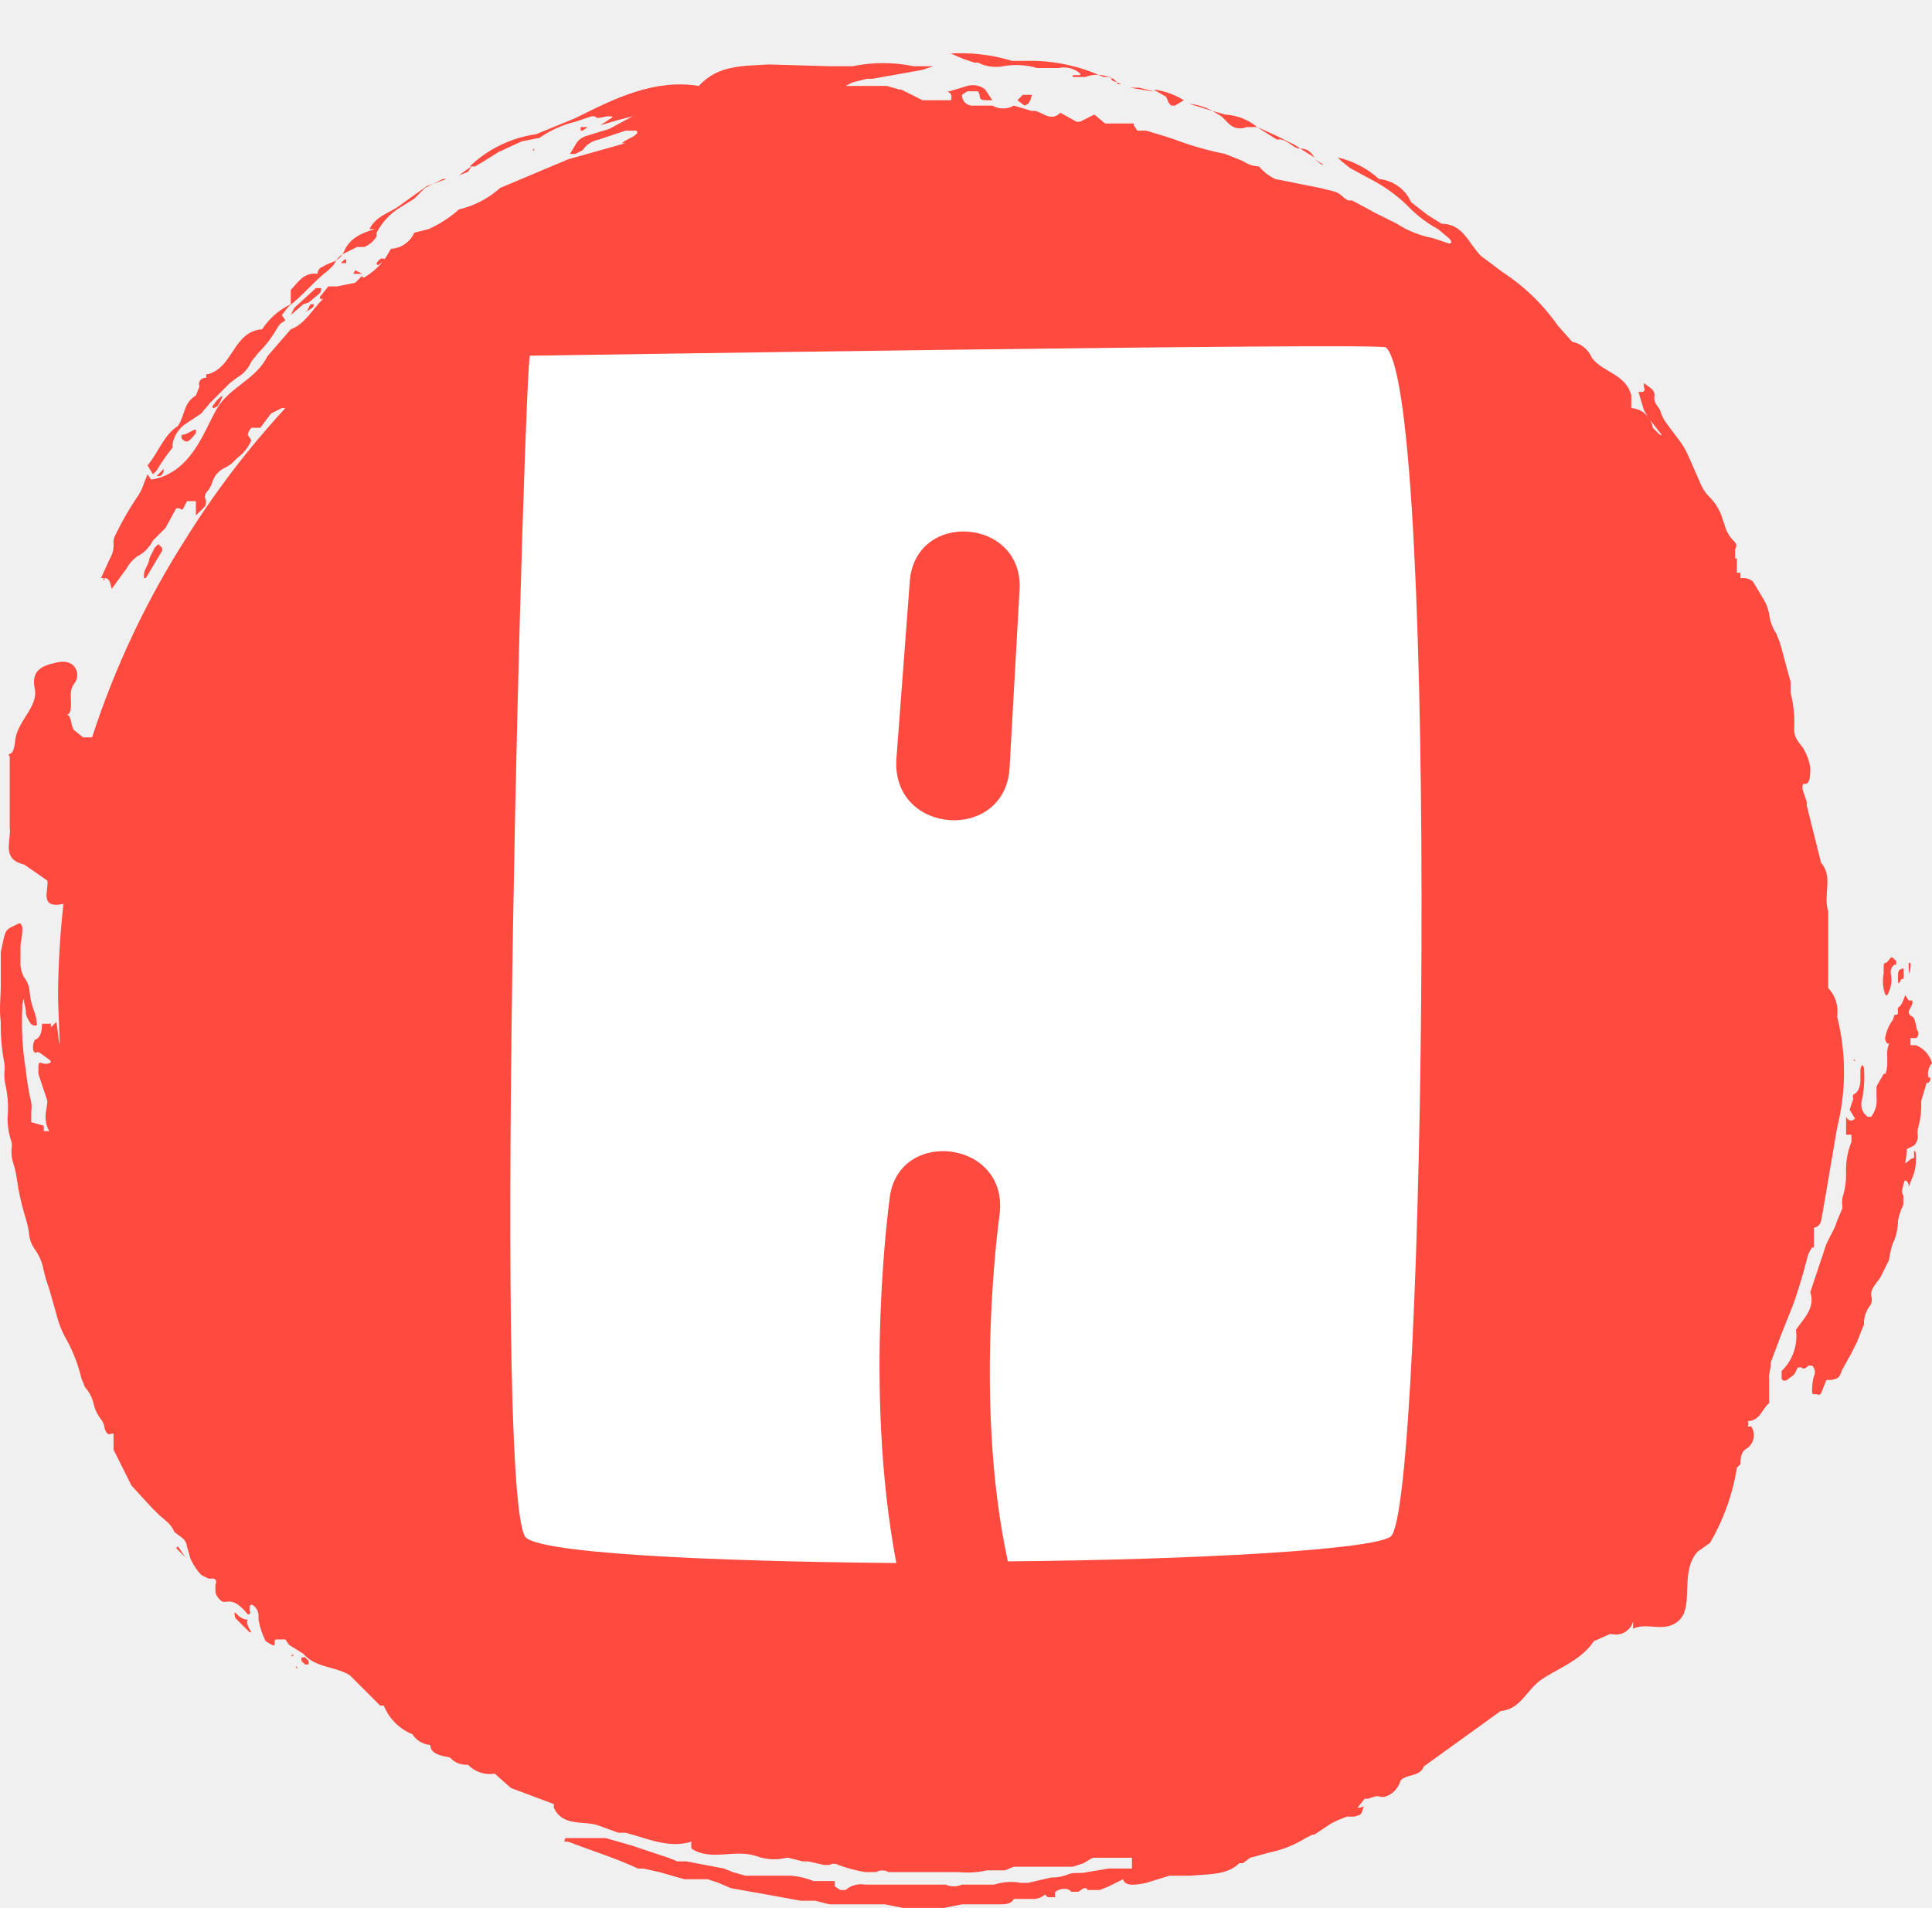
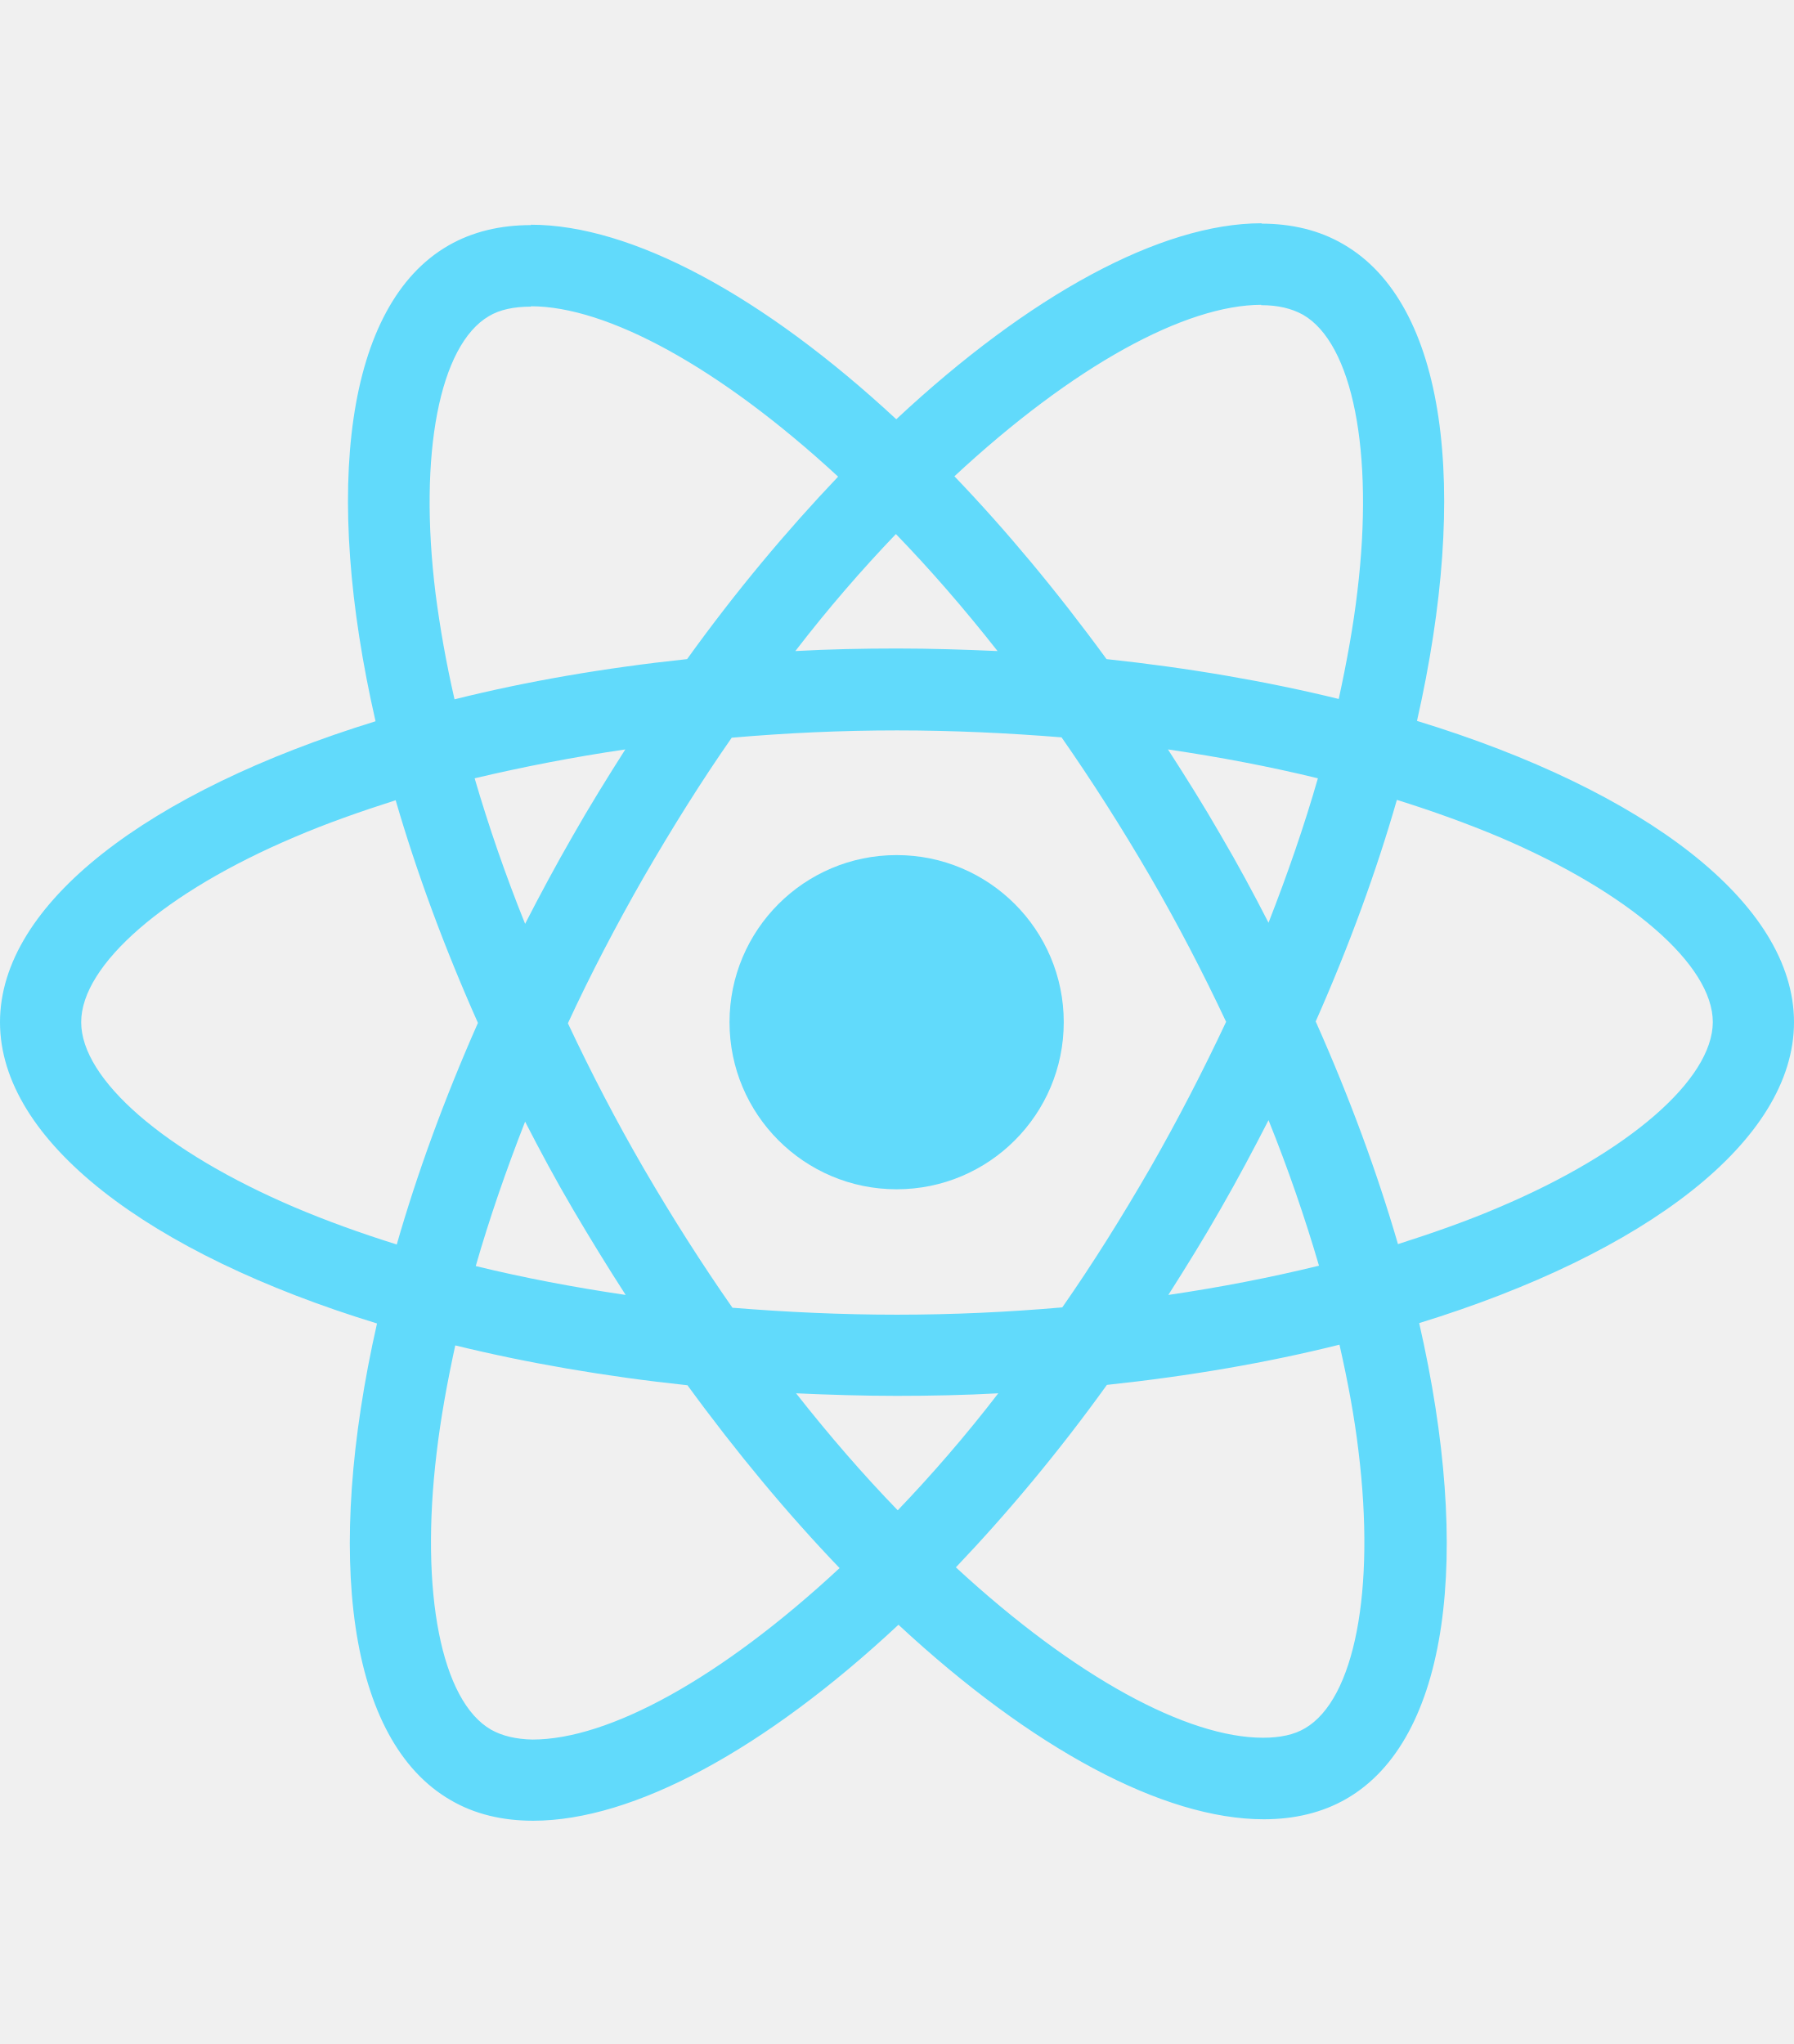
- <svg xmlns="http://www.w3.org/2000/svg" width="308.761" height="304.916" viewBox="0 0 106.008 104.687" class="css-1j8o68f" version="1.1" id="svg23">
-   <defs id="SvgjsDefs2684" />
-   <g id="SvgjsG2685" featurekey="rootContainer" transform="matrix(0.9820593,0,0,0.9820593,-0.05456052,0)" fill="#ff4a3f">
-     <g id="g17">
-       <path d="M19.8 15.3h.5l-.4-.2zm.5.1zm.8-.7c0 .1 0 .1.1.1l.4-.3c-.2-.1-.3-.1-.5.2zm.4-.2zm-4.1 2.3zm-.2.6l.3-.2c.1-.1.1-.2.1-.2h-.2l-.2.4c-.1-.1-.1 0 0 0zm2.2-2.9h-.1l-.2.2h.3zm-2.1 2.4l.6-.5c.1-.1.1-.2.1-.3h-.3l-1.2 1.1-.2.4.7-.6zm-1.1.8z" id="path3" />
-       <path d="M9.7 25v-.2a1.7 1.7 0 0 1 .7-1.1l.9-.6.5-.6.7-.7.4-.4.4-.3a1.9 1.9 0 0 0 .8-.9l.4-.5a5.9 5.9 0 0 0 1-1.3l.2-.3.3-.2-.2-.3.4-.5c.8-.6 1.4-1.4 2.2-2l.3-.3a1.4 1.4 0 0 1 .5-.6l.8-.4h.4a1.4 1.4 0 0 0 .7-.6V13a3.5 3.5 0 0 1 1.3-1.4l.8-.5.2-.2.4-.4 1-.5h.2l-1.1.4-1.4 1c-.6.5-1.4.6-1.8 1.4h.3c-.7.2-1.4.5-1.7 1.2s-.8.6-1.2.9a.4.4 0 0 0-.3.4c-.8-.1-1.1.5-1.5.9v.8a3.9 3.9 0 0 0-1.6 1.4c-1.6.1-1.6 2.1-3 2.5h-.1a.2.2 0 0 0 0 .2c-.3 0-.5.2-.4.5l-.2.5c-.7.4-.6 1.1-1 1.7-.8.5-1.1 1.5-1.7 2.2l.3.5.2-.2a11.6 11.6 0 0 1 .9-1.3zM53.9 3.3l.6.2h.2a2.2 2.2 0 0 0 1.4.2 4.1 4.1 0 0 1 1.9.1h1.2a1.4 1.4 0 0 1 1.2.3.1.1 0 0 1 0 .1H60a.1.1 0 0 0 0 .1h.7a1.8 1.8 0 0 1 1.3 0c.2 0 .1.1.2.2l.5.2h-.2c-.2-.4-.5-.4-.8-.4a9.7 9.7 0 0 0-4.3-.9h-.8A9.8 9.8 0 0 0 53 3h.2zm7.3 3.1zM50.3 4.7zm10.9 1.7h.2-.2zM19 14.7zm32.1-10zm17.6 2.2a.9.9 0 0 0 1 .2h.6a3.1 3.1 0 0 0-1.8-.7l-.7-.2.5.3zm-3.4-1.3c0 .1.1.2.2.3h.2l.5-.3a4.2 4.2 0 0 0-1.7-.6l.7.4zm7.4 2.7l.8.5c-.2-.3-.4-.5-.8-.5z" id="path5" />
-       <path d="M99 76.1l.6-1.6.6-1.5c.2-.5.6-1.8.8-2.6a1.7 1.7 0 0 1 .3-.7h.1v-1.1c.5-.1.4-.6.5-.9l.8-4.7a12.7 12.7 0 0 0 0-6.2 1.9 1.9 0 0 0-.5-1.6v-4.3c-.3-.9.3-1.9-.4-2.7L101 45a.4.4 0 0 0 0-.2l-.2-.6a.5.5 0 0 1 0-.4h.1c.3 0 .3-.5.3-.9a3 3 0 0 0-.4-1.1l-.3-.4a1.1 1.1 0 0 1-.2-.7 6.7 6.7 0 0 0-.2-2v-.6c-.2-.7-.4-1.5-.6-2.2l-.2-.5a2.5 2.5 0 0 1-.4-1.1 2.5 2.5 0 0 0-.3-.8l-.6-1a.8.8 0 0 0-.6-.2h-.1V32h-.2v-.8H97V31a.4.4 0 0 0 0-.1v-.2c.1-.2.1-.3-.1-.5a1.8 1.8 0 0 1-.4-.6l-.2-.6a2.9 2.9 0 0 0-.7-1.2 2.2 2.2 0 0 1-.5-.7l-.7-1.6a4.3 4.3 0 0 0-.6-1l-.6-.8a2.4 2.4 0 0 1-.4-.8l-.2-.3a.6.6 0 0 1-.1-.5.5.5 0 0 0-.2-.4l-.4-.3v.2c.1.2 0 .3-.1.3h-.2l.3 1 .3.5.7.9h-.1l-.2-.2-.2-.2a1.3 1.3 0 0 0-1.2-1.1v-.7c-.3-1.2-1.6-1.3-2.2-2.1a1.5 1.5 0 0 0-1.1-.9l-.8-.9a11.3 11.3 0 0 0-3.1-3l-.8-.6-.4-.3c-.7-.7-1-1.8-2.2-1.8l-.8-.5-.9-.7a2.2 2.2 0 0 0-1.8-1.3 5.1 5.1 0 0 0-2.3-1.2l.2.2.5.4 1.3.7a8.5 8.5 0 0 1 2.1 1.6 6.8 6.8 0 0 0 1.5 1.1l.6.5c.1.1.2.2.1.3H81l-.9-.3a5.6 5.6 0 0 1-2-.8l-1.2-.6-1.3-.7h-.2c-.3-.1-.4-.4-.8-.5l-.8-.2-2.5-.5a2.6 2.6 0 0 1-.9-.7 1.7 1.7 0 0 1-.9-.3l-1-.4a18.1 18.1 0 0 1-2.8-.8l-.6-.2-1-.3h-.5l-.2-.3v-.1h-1.6l-.6-.5-.4.2-.4.2h-.2l-.9-.5c-.6.6-1.1-.2-1.6-.1l-1-.3a1.2 1.2 0 0 1-1.2 0h-1.2a.6.6 0 0 1-.5-.6l.3-.2h.6a.7.7 0 0 1 .1.3c0 .2.2.2.5.2h.2l-.4-.6a1.1 1.1 0 0 0-1-.2l-1 .3H53c.3.2.2.3.2.5h-1.6l-.4-.2-.8-.4h-.1l-.7-.2h-2.3l.4-.2.8-.2h.3l1.7-.3 1.1-.2.6-.2h-1.1a8.4 8.4 0 0 0-3.4 0h-1.3L43 3.6c-1.4.1-2.8 0-3.9 1.2-2.5-.4-4.7.7-6.9 1.8l-2.2.9a6.7 6.7 0 0 0-3.7 1.8h.3l.5-.3.8-.5 1.3-.6 1-.2a6 6 0 0 1 2-.9l.9-.3h.2c.1.2.5 0 .7 0h.2c.1 0 .1.1 0 .1l-.6.4 1-.3.8-.2-1.3.7-1.3.4a1 1 0 0 0-.6.5l-.3.5h.3l.4-.2a1.4 1.4 0 0 1 .9-.6l1.5-.5h.5a.1.1 0 0 1 .1.2c-.2.2-.6.3-.8.5h.2l-3.2.9-3.8 1.6a5.2 5.2 0 0 1-2.3 1.2 6.6 6.6 0 0 1-1.7 1.1l-.8.2a1.5 1.5 0 0 1-1.3.9l-.3.5a3.7 3.7 0 0 1-1.2 1.1h-.1v-.1l-.2.2-.2.2-1 .2h-.5l-.4.5c-.1.1-.1.2 0 .2h.1c-.6.6-1 1.4-1.8 1.7L15 19.9c-.6 1.2-1.8 1.6-2.6 2.6s-1.4 3.9-3.9 4.3l-.2-.3-.2.5a2.7 2.7 0 0 1-.4.8 16.9 16.9 0 0 0-1.2 2.1.8.8 0 0 0-.1.5 1.4 1.4 0 0 1-.2.8l-.5 1.1h.2c.3 0 .3.3.4.6l.8-1.1a2.2 2.2 0 0 1 .6-.7 2 2 0 0 0 .9-.9l.3-.3.4-.4.6-1.1h.2c.1.1.1.1.2 0l.2-.4h.5v.8l.5-.5a.5.5 0 0 0 0-.5.4.4 0 0 1 .1-.3 1.5 1.5 0 0 0 .3-.5 1.3 1.3 0 0 1 .8-.9l.3-.2.3-.3a2.4 2.4 0 0 0 .8-1l-.2-.3c0-.1.1-.3.2-.4h.5l.6-.8.6-.3h.2a48.8 48.8 0 0 0-5.5 7.2h-.1.1a48.4 48.4 0 0 0-5.3 11.2h-.5l-.5-.4c-.2-.2-.1-.7-.4-.9h.1c.3-.5-.1-1.2.3-1.7s.1-1.4-.9-1.2-1.5.5-1.3 1.5-1 1.8-1.1 2.9-.5.5-.3.9v3.9c.1.8-.5 1.8.8 2.1l1.3.9c.1.5-.5 1.6.9 1.3a49.2 49.2 0 0 0-.3 5c0 1.1.1 2.2.1 3.3v-.4c-.1-.4-.1-.8-.2-1.3l-.3.3v-.2h-.5c0 .5-.1.8-.4.9a.9.9 0 0 0-.1.5c0 .1.1.3.2.2s.4.2.7.4-.2.3-.4.2-.2.1-.2.3v.3l.5 1.5c0 .3-.1.6-.1.9a1.7 1.7 0 0 0 .2.8h-.3v-.3l-.7-.2v-.6a1.5 1.5 0 0 0 0-.5 14.6 14.6 0 0 1-.3-1.8 16.6 16.6 0 0 1-.2-3.5.9.9 0 0 1 .1-.5v.2a2.9 2.9 0 0 1 .1.5.8.8 0 0 0 .1.4c.1.2.2.4.4.4s.1-.1.1-.2a2.1 2.1 0 0 0-.1-.5 4.2 4.2 0 0 1-.3-1.3 1.5 1.5 0 0 0-.3-.7 1.6 1.6 0 0 1-.2-.9v-.8c0-.3.1-.6.1-.9a.5.5 0 0 0-.1-.4h-.1c-.8.4-.7.2-1 1.6V55c0 .7-.1 1.4 0 2.1a10.8 10.8 0 0 0 .2 2.3 1.8 1.8 0 0 1 0 .5 3.1 3.1 0 0 0 .1.9 5.9 5.9 0 0 1 .1 1.3 3.9 3.9 0 0 0 .2 1.7 1.2 1.2 0 0 1 0 .4 2.1 2.1 0 0 0 .1.8 4.9 4.9 0 0 1 .2.9 14 14 0 0 0 .5 2.2 5 5 0 0 1 .2 1 1.7 1.7 0 0 0 .3.7 2.9 2.9 0 0 1 .5 1.2 8.5 8.5 0 0 0 .3 1l.4 1.4a5.4 5.4 0 0 0 .6 1.5 8.5 8.5 0 0 1 .8 2.1l.2.5a2.1 2.1 0 0 1 .5 1 2.1 2.1 0 0 0 .4.8 1 1 0 0 1 .2.5c.1.3.2.4.4.3h.1v.9l.5 1 .5 1 1.1 1.2.4.4c.3.3.7.5.9 1l.4.3a.7.7 0 0 1 .3.5l.2.7a3.3 3.3 0 0 0 .6.9l.4.2h.3a.2.2 0 0 1 .1.3 2.5 2.5 0 0 0 0 .5.9.9 0 0 0 .4.5h.2c.4-.1.8.2 1.2.7h.1c0-.1.1-.1 0-.2v-.2c0-.1.1-.2.2-.1a.7.7 0 0 1 .3.6v.2a4.3 4.3 0 0 0 .4 1.2c.5.3.5.3.5.1s0-.2.2-.2h.4l.2.3.8.5c.7.8 1.8.7 2.6 1.2l1.7 1.7h.2a2.9 2.9 0 0 0 1.6 1.6 1.3 1.3 0 0 0 1 .6c0 .5.6.6 1.1.7a1.2 1.2 0 0 0 .8.4h.2a1.7 1.7 0 0 0 1.5.5l.9.8 2.4.9v.2c.5 1.1 1.7.7 2.5 1l1.1.4h.4c1.2.3 2.4.9 3.7.5a.7.7 0 0 0 0 .4c1.1.7 2.4 0 3.6.4a2.9 2.9 0 0 0 1.7.1h.1l.8.2h.3l.9.2h.3a.5.5 0 0 1 .5 0 7.9 7.9 0 0 0 1.5.4h.6a.7.7 0 0 1 .7 0h3.9a5 5 0 0 0 1.6-.1h1l.5-.2H60l.6-.2.5-.3h2.2v.6H62l-1.2.2c-.4.1-.7 0-1 .1a2.4 2.4 0 0 1-1 .2l-1.3.3h-.4a3.1 3.1 0 0 0-1.5.1h-1.8a1.1 1.1 0 0 1-.9 0h-4.5a1.3 1.3 0 0 0-1.1.3H47l-.3-.2v-.3h-1.2a4.1 4.1 0 0 0-1.3-.3h-2.5l-.7-.2-.5-.2-2.1-.4h-.5l-.5-.2-2.1-.7-1.4-.4h-2.2c-.1 0-.1.1-.1.2h.2c1.3.5 2.6.9 3.9 1.5h.3l.9.2 1.4.4h1.3l.6.2.7.3 1.7.3 1.1.2 1.1.2h.8l.8.2h3.1l1 .2h2.3l1-.2H56c.4 0 .6-.1.7-.3h1a1 1 0 0 0 .8-.3c-.1.1 0 .1.1.2h.4v-.2c0-.1 0-.1.2-.2s.6-.1.7.1h.4l.3-.2c.2 0 .2 0 .2.1h.7l.5-.2.8-.4c.1.3.4.4 1.3.2l1.3-.4h1.2c.9-.1 2 0 2.7-.7h.2l.4-.3 1.1-.3a6.1 6.1 0 0 0 2-.8l.4-.2h.1l.9-.6.4-.2.5-.2h.4c.4-.1.4-.1.5-.4s0-.1-.2-.1h-.1l.4-.5h.2c.3-.1.5-.2.7-.1h.2a1.3 1.3 0 0 0 .9-.9c.3-.4 1.1-.2 1.3-.8l4.3-3.1c1.1-.1 1.4-1.1 2.2-1.7s2.3-1.1 3-2.2l.9-.4h.1a1 1 0 0 0 1.2-.7v.4c.8-.4 1.8.3 2.6-.5s0-2.7 1-3.8l.7-.5a12.1 12.1 0 0 0 1.5-4.2l.2-.2c0-.3 0-.7.4-.9a.9.9 0 0 0 .2-1.2h-.2a.3.3 0 0 0 0-.3c.7 0 .8-.7 1.2-1V77a.5.5 0 0 1 0-.2 3.8 3.8 0 0 0 .1-.7zM5.9 32.2z" id="path7" />
-       <path d="M26.4 9.3l-.3.2-.4.3.5-.2zm6.1-2h.1l.3-.2h-.4zm-2.6 1l-.1.1h.1v-.1zm-1.5 1.4zm1.3-.2zm-6.3 3.1zM9.2 26.2l-.4.4H9a.4.4 0 0 0 .2-.4zm3-3.5a2.1 2.1 0 0 0 .3-.6 1.5 1.5 0 0 0-.5.5c-.1.1-.1.2 0 .2zM11 24.2V24c-.2 0-.5.3-.8.3v.2c.3.3.4.2.8-.3zm3 66.2zM73.9 9.2h.1l-.5-.3zm-2.5-1.4c.5-.1.8.4 1.2.5h.1l-.3-.2-1-.5-1.1-.5.3.2zM52.8 3.1zm11.7 2h-.1l-1.2-.2h.5zm2 .7l1.3.4a3.3 3.3 0 0 0-1.3-.4zm-9 0a1 1 0 0 0 .2-.5h-.5l-.3.3.4.3zm9 1.6zM49.9 4.2zm2.9.7zM48.5 4zm13.8 2.1a.5.5 0 0 0 0 .1zm44.8 52.3h-.3V58h.3c.1 0 .2-.3.1-.4s-.1-.7-.3-.8a.3.3 0 0 1-.2-.3l.2-.4a.4.4 0 0 0 0-.2h-.2l-.2-.3c-.1.3-.2.6-.4.7a.5.5 0 0 0 0 .2c0 .1 0 .2-.1.2h-.1a1.1 1.1 0 0 1-.1.3 2.3 2.3 0 0 0-.4.9.4.4 0 0 0 .1.4h.1a1.7 1.7 0 0 0-.1.8v.4a1.8 1.8 0 0 1-.1.5h-.1l-.4.7v.6a1.5 1.5 0 0 1-.3 1.1h-.2l-.2-.2a.9.9 0 0 1-.1-.8 6.5 6.5 0 0 0 .1-1.7c0-.1-.1-.2-.1-.2a.5.5 0 0 0-.1.3v.6c0 .2-.1.6-.3.7s-.1.2-.1.3l-.2.6.3.5c-.2.2-.4.1-.5-.1v1h.3v.4a4.2 4.2 0 0 0-.3 1.4 3.3 3.3 0 0 0 0 .4 4 4 0 0 1-.2 1.3 2 2 0 0 0 0 .6l-.3.7a3.2 3.2 0 0 1-.3.7l-.3.6-.9 2.7c.3.9-.4 1.5-.8 2.1a2.7 2.7 0 0 1-.8 2.3v.4c0 .1.1.2.3.1l.4-.3.2-.4h.2c.1.1.2.1.4-.1h.2a.5.5 0 0 1 .1.6 2.9 2.9 0 0 0-.1.8c0 .1 0 .2.1.2h.2c.1.1.2 0 .3-.3l.2-.5h.3c.4-.1.4-.1.6-.6l.5-.9.3-.6.4-1a1.6 1.6 0 0 1 .3-1 .6.6 0 0 0 .1-.6c0-.2 0-.3.2-.6l.3-.4.5-1a4.7 4.7 0 0 1 .2-.9 3 3 0 0 0 .3-1.3 3.8 3.8 0 0 1 .3-.9v-.5c-.1-.2-.1-.2 0-.6s.1-.2.2-.2a.4.4 0 0 1 .1.3l.2-.5a2.3 2.3 0 0 0 .2-.9v-.3c0-.1 0-.3-.1-.3v.4c-.2 0-.3.2-.5.3a6.4 6.4 0 0 0 .1-.8l.4-.2a.7.7 0 0 0 .2-.6 1.4 1.4 0 0 1 0-.3 4.8 4.8 0 0 0 .2-1.4v-.2l.3-1h.1a.3.3 0 0 0 .1-.3h-.1a.9.9 0 0 1 .2-.8 1.5 1.5 0 0 0-.9-1zm-1.2 7.8zm-.2-9.9zm0 0zM9.1 30.8a.3.3 0 0 0 0-.2l-.2-.2-.2.2-.3.6c0 .3-.3.6-.3.9v.2h.1zm96.3 24.8h.1a1.7 1.7 0 0 0 .2-1.2.5.5 0 0 1 .2-.5h.1v-.2l-.2-.2h-.1c-.1.1-.2.3-.3.3s-.1.1-.1.3v.3a2.2 2.2 0 0 0 .1 1.2zM13.2 90.1c-.1 0 0 .2 0 .3l.8.8h.1c-.2-.3-.3-.6-.2-.7a.9.9 0 0 1-.5-.2zm.8.3zm92.3-35.7h.1a2 2 0 0 0 0-.6c-.3.1-.3.1-.3.6s.1.1.2 0z" id="path9" />
-       <path d="M106.7 62a.6.6 0 0 0 .1-.5c0-.1-.1-.2-.1-.1h-.2v.2c0 .4.1.5.2.4zm.1-8.2h-.1v.6a1 1 0 0 0 .1-.6zM17.1 92.6h-.2v.2l.2.2h.2v-.2zm86.6-33.3c0-.1 0-.1-.1-.1zM9.9 86.5l.5.5-.4-.6z" id="path11" />
-       <circle cx="10.5" cy="87.1" transform="rotate(-24.8 10.4 87.159)" id="circle13" />
-       <path d="M9.7 30.1h-.1v.2-.2h.1zm83.2-6.6l-.2-.3h-.1zm-14.7 77.1zM5.9 32.2zm-.1.2a.3.3 0 0 0 .1-.2v.2zm1.9-4.9zM61.5 2.4zm42.8 58.2v.1-.1zM16.4 92.5h-.1c.1.1.2 0 .1-.1zm.2.7h.1l-.1-.1v.1zm73.9-71.3zm15.2 34.4zM14.6 91.7zm92.1-37zm-.8 11.4zM34.6 0z" id="path15" />
-     </g>
-   </g>
-   <g id="SvgjsG2686" featurekey="nameFeature-0" transform="matrix(2.284354,0,0,2.284354,27.98006,-5.60952)" fill="#ffffff">
-     <path d="M9.6 16.48 l-0.32 4.24 c-0.08 1.8 2.6 1.96 2.72 0.2 l0.24 -4.28 c0.12 -1.76 -2.56 -1.96 -2.64 -0.16 z M0.48 11 l0 0 c0.04 0 20.48 -0.32 20.56 -0.2 c1.28 1.12 0.96 27.8 0.12 28.56 c-0.4 0.32 -4.64 0.56 -9.2 0.6 c-0.84 -3.84 -0.2 -8.32 -0.2 -8.32 c0.24 -1.8 -2.44 -2.12 -2.64 -0.4 c0 0.04 -0.64 4.52 0.16 8.76 c-4.56 -0.04 -8.68 -0.24 -8.92 -0.64 c-0.8 -1.44 0 -28.28 0.12 -28.36 z" id="path20" />
+ <svg xmlns="http://www.w3.org/2000/svg" height="2500" viewBox="175.7 78 490.6 436.9" width="2194">
+   <g fill="#61dafb">
+     <path d="m666.3 296.5c0-32.5-40.7-63.3-103.1-82.4 14.4-63.6 8-114.2-20.2-130.4-6.5-3.8-14.1-5.6-22.4-5.6v22.3c4.6 0 8.3.9 11.4 2.6 13.6 7.8 19.5 37.5 14.9 75.7-1.1 9.4-2.9 19.3-5.1 29.4-19.6-4.8-41-8.5-63.5-10.9-13.5-18.5-27.5-35.3-41.6-50 32.6-30.3 63.2-46.9 84-46.9v-22.3c-27.5 0-63.5 19.6-99.9 53.6-36.4-33.8-72.4-53.2-99.9-53.2v22.3c20.7 0 51.4 16.5 84 46.6-14 14.7-28 31.4-41.3 49.9-22.6 2.4-44 6.1-63.6 11-2.3-10-4-19.7-5.2-29-4.7-38.2 1.1-67.9 14.6-75.8 3-1.8 6.9-2.6 11.5-2.6v-22.3c-8.4 0-16 1.8-22.6 5.6-28.1 16.2-34.4 66.7-19.9 130.1-62.2 19.2-102.7 49.9-102.7 82.3 0 32.5 40.7 63.3 103.1 82.4-14.4 63.6-8 114.2 20.2 130.4 6.5 3.8 14.1 5.6 22.5 5.6 27.5 0 63.5-19.6 99.9-53.6 36.4 33.8 72.4 53.2 99.9 53.2 8.4 0 16-1.8 22.6-5.6 28.1-16.2 34.4-66.7 19.9-130.1 62-19.1 102.5-49.9 102.5-82.3zm-130.2-66.7c-3.7 12.9-8.3 26.2-13.5 39.5-4.1-8-8.4-16-13.1-24-4.6-8-9.5-15.8-14.4-23.4 14.2 2.1 27.9 4.7 41 7.9zm-45.8 106.5c-7.8 13.5-15.8 26.3-24.1 38.2-14.9 1.3-30 2-45.2 2-15.1 0-30.2-.7-45-1.9-8.3-11.9-16.4-24.6-24.2-38-7.6-13.1-14.5-26.4-20.8-39.8 6.2-13.4 13.2-26.8 20.7-39.9 7.8-13.5 15.8-26.3 24.1-38.2 14.9-1.3 30-2 45.2-2 15.1 0 30.2.7 45 1.9 8.3 11.9 16.4 24.6 24.2 38 7.6 13.1 14.5 26.4 20.8 39.8-6.3 13.4-13.2 26.8-20.7 39.9zm32.3-13c5.4 13.4 10 26.8 13.8 39.8-13.1 3.2-26.9 5.9-41.2 8 4.9-7.7 9.8-15.6 14.4-23.7 4.6-8 8.9-16.1 13-24.1zm-101.4 106.7c-9.3-9.6-18.6-20.3-27.8-32 9 .4 18.2.7 27.5.7 9.4 0 18.7-.2 27.8-.7-9 11.7-18.3 22.4-27.5 32zm-74.4-58.9c-14.2-2.1-27.9-4.7-41-7.9 3.7-12.9 8.3-26.2 13.5-39.5 4.1 8 8.4 16 13.1 24s9.5 15.8 14.4 23.4zm73.9-208.1c9.3 9.6 18.6 20.3 27.8 32-9-.4-18.2-.7-27.5-.7-9.4 0-18.7.2-27.8.7 9-11.7 18.3-22.4 27.5-32zm-74 58.9c-4.9 7.7-9.8 15.6-14.4 23.7-4.6 8-8.9 16-13 24-5.4-13.4-10-26.8-13.8-39.8 13.1-3.1 26.9-5.8 41.2-7.9zm-90.5 125.2c-35.4-15.1-58.3-34.9-58.3-50.6s22.9-35.6 58.3-50.6c8.6-3.7 18-7 27.7-10.1 5.7 19.6 13.2 40 22.5 60.9-9.2 20.8-16.6 41.1-22.2 60.6-9.9-3.1-19.3-6.5-28-10.2zm53.8 142.9c-13.6-7.8-19.5-37.5-14.9-75.7 1.1-9.4 2.9-19.3 5.1-29.4 19.6 4.8 41 8.5 63.5 10.9 13.5 18.5 27.5 35.3 41.6 50-32.6 30.3-63.2 46.9-84 46.9-4.5-.1-8.3-1-11.3-2.7zm237.2-76.2c4.7 38.2-1.1 67.9-14.6 75.8-3 1.8-6.9 2.6-11.5 2.6-20.7 0-51.4-16.5-84-46.6 14-14.7 28-31.4 41.3-49.9 22.6-2.4 44-6.1 63.6-11 2.3 10.1 4.1 19.8 5.2 29.1zm38.5-66.7c-8.6 3.7-18 7-27.7 10.1-5.7-19.6-13.2-40-22.5-60.9 9.2-20.8 16.6-41.1 22.2-60.6 9.9 3.1 19.3 6.5 28.1 10.2 35.4 15.1 58.3 34.9 58.3 50.6-.1 15.7-23 35.6-58.4 50.6z" />
+     <circle cx="420.9" cy="296.5" r="45.7" />
  </g>
</svg>
